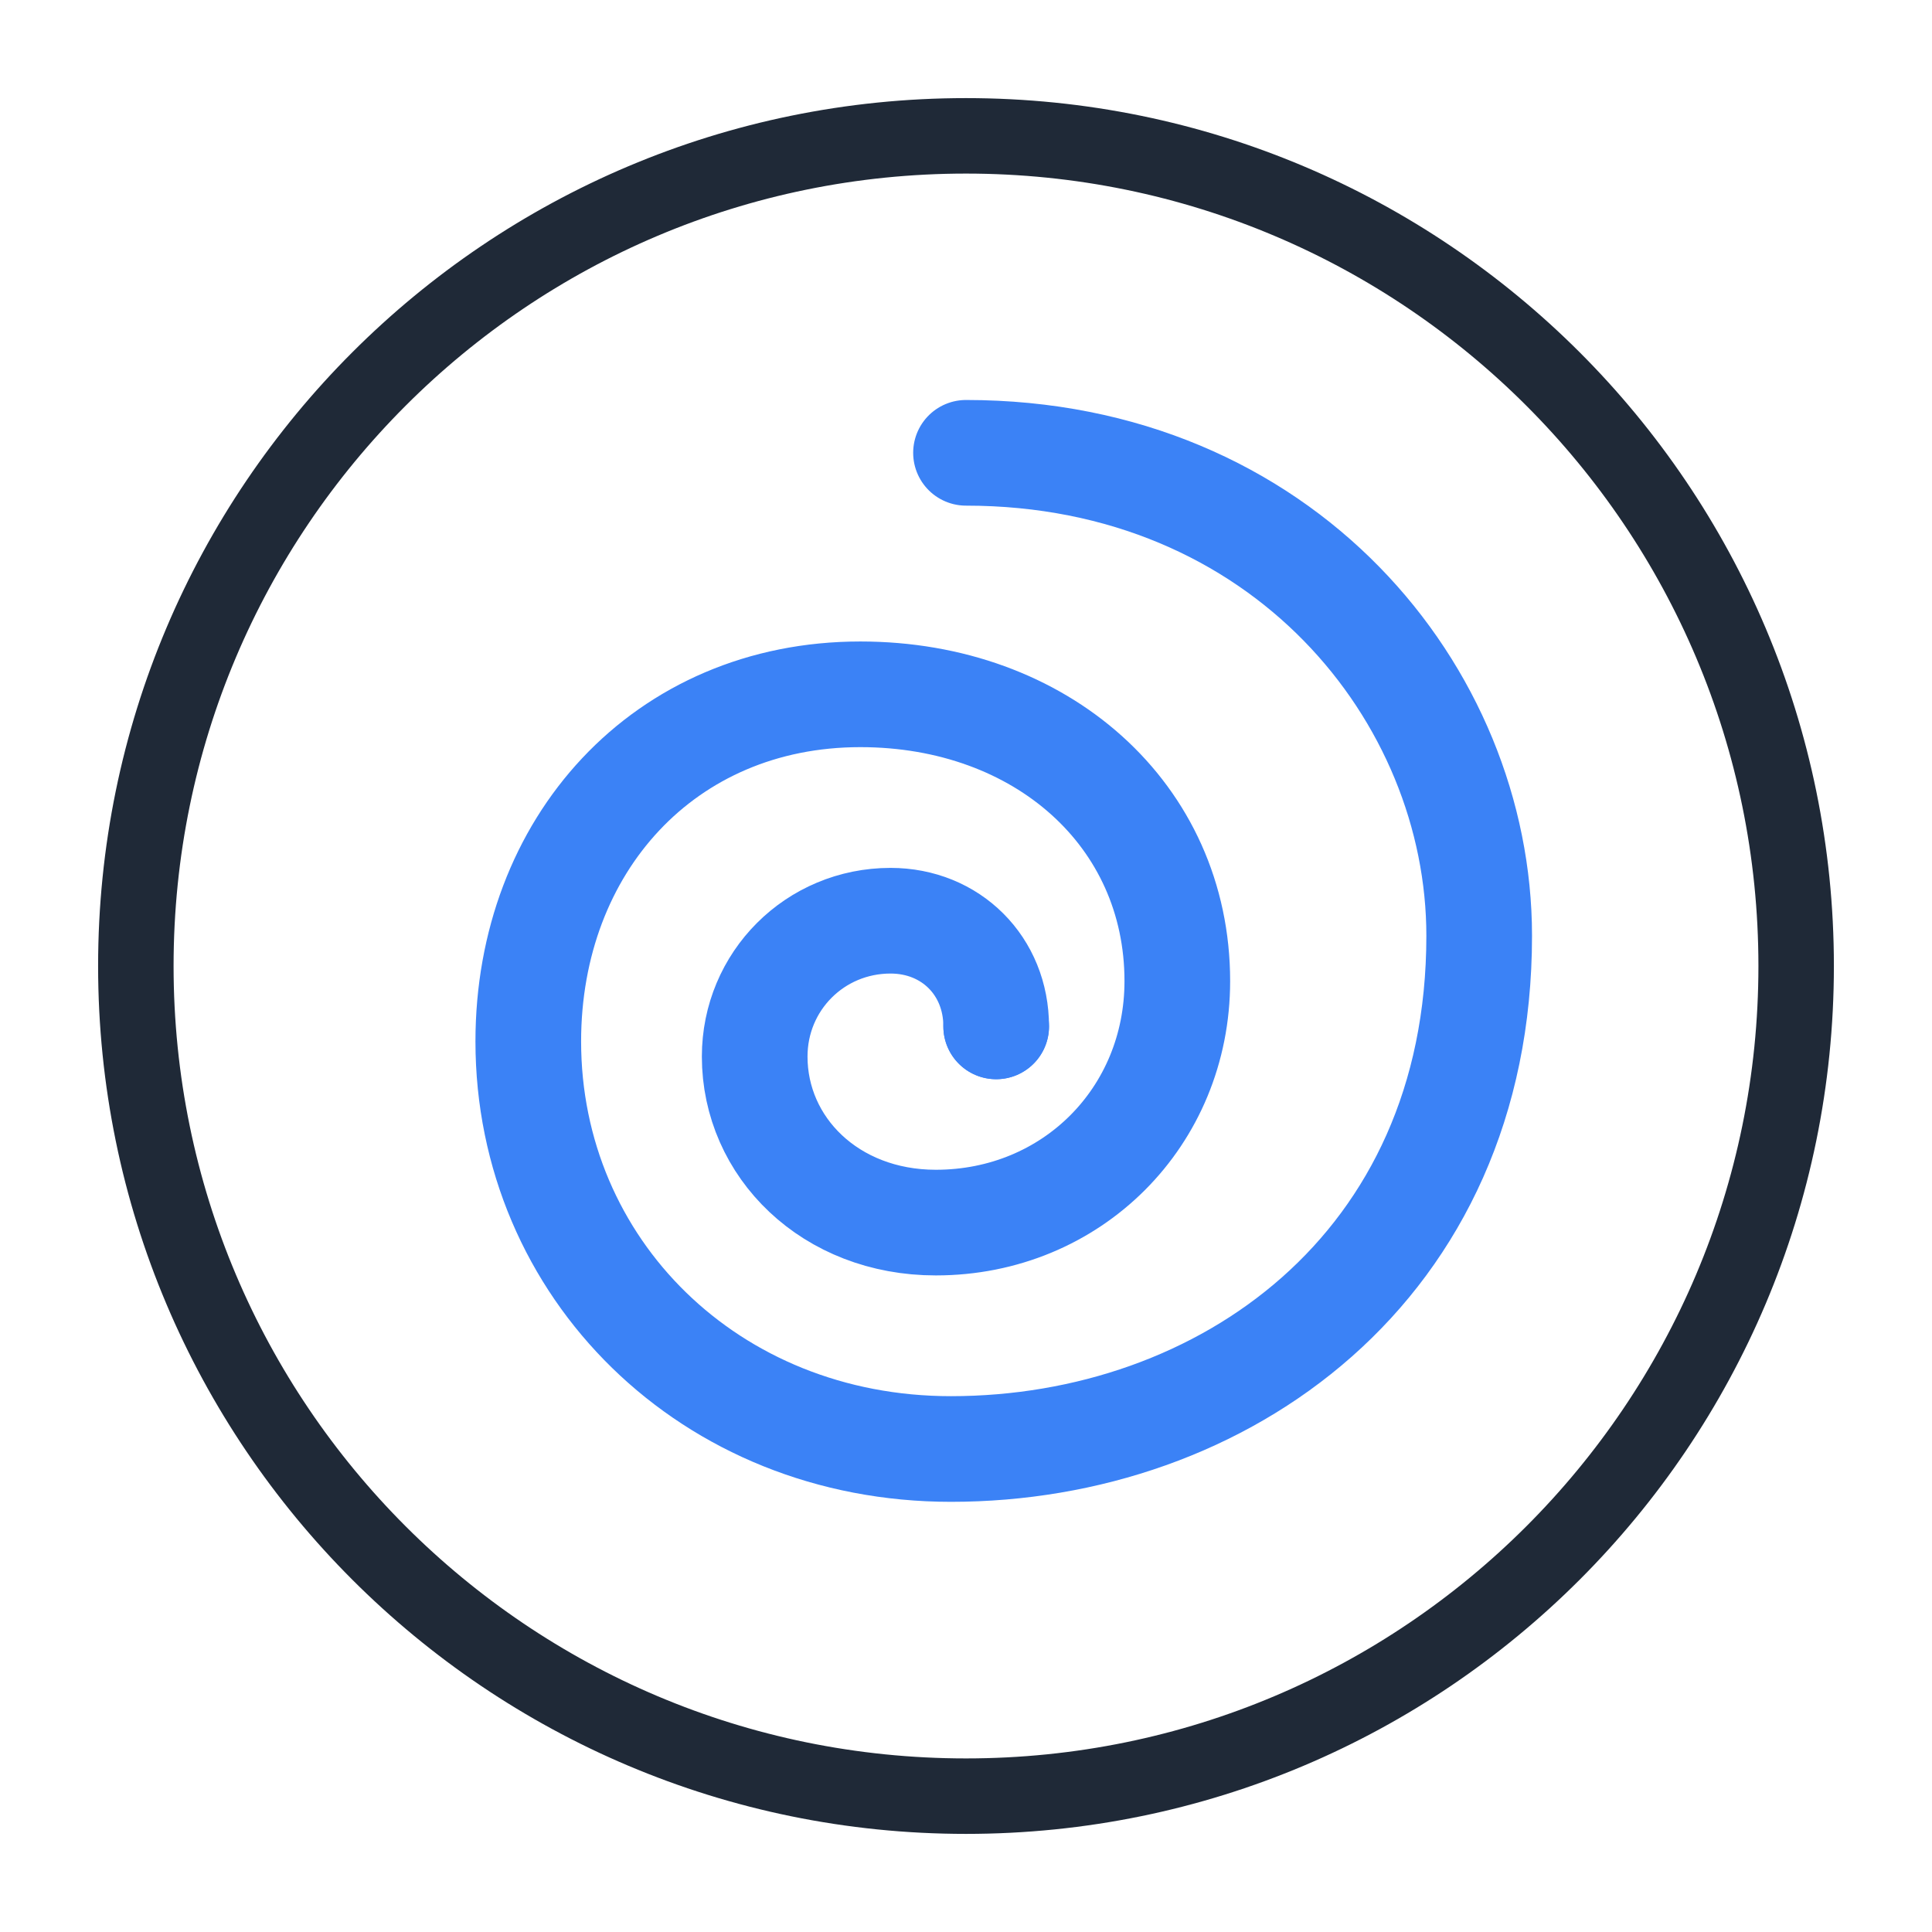
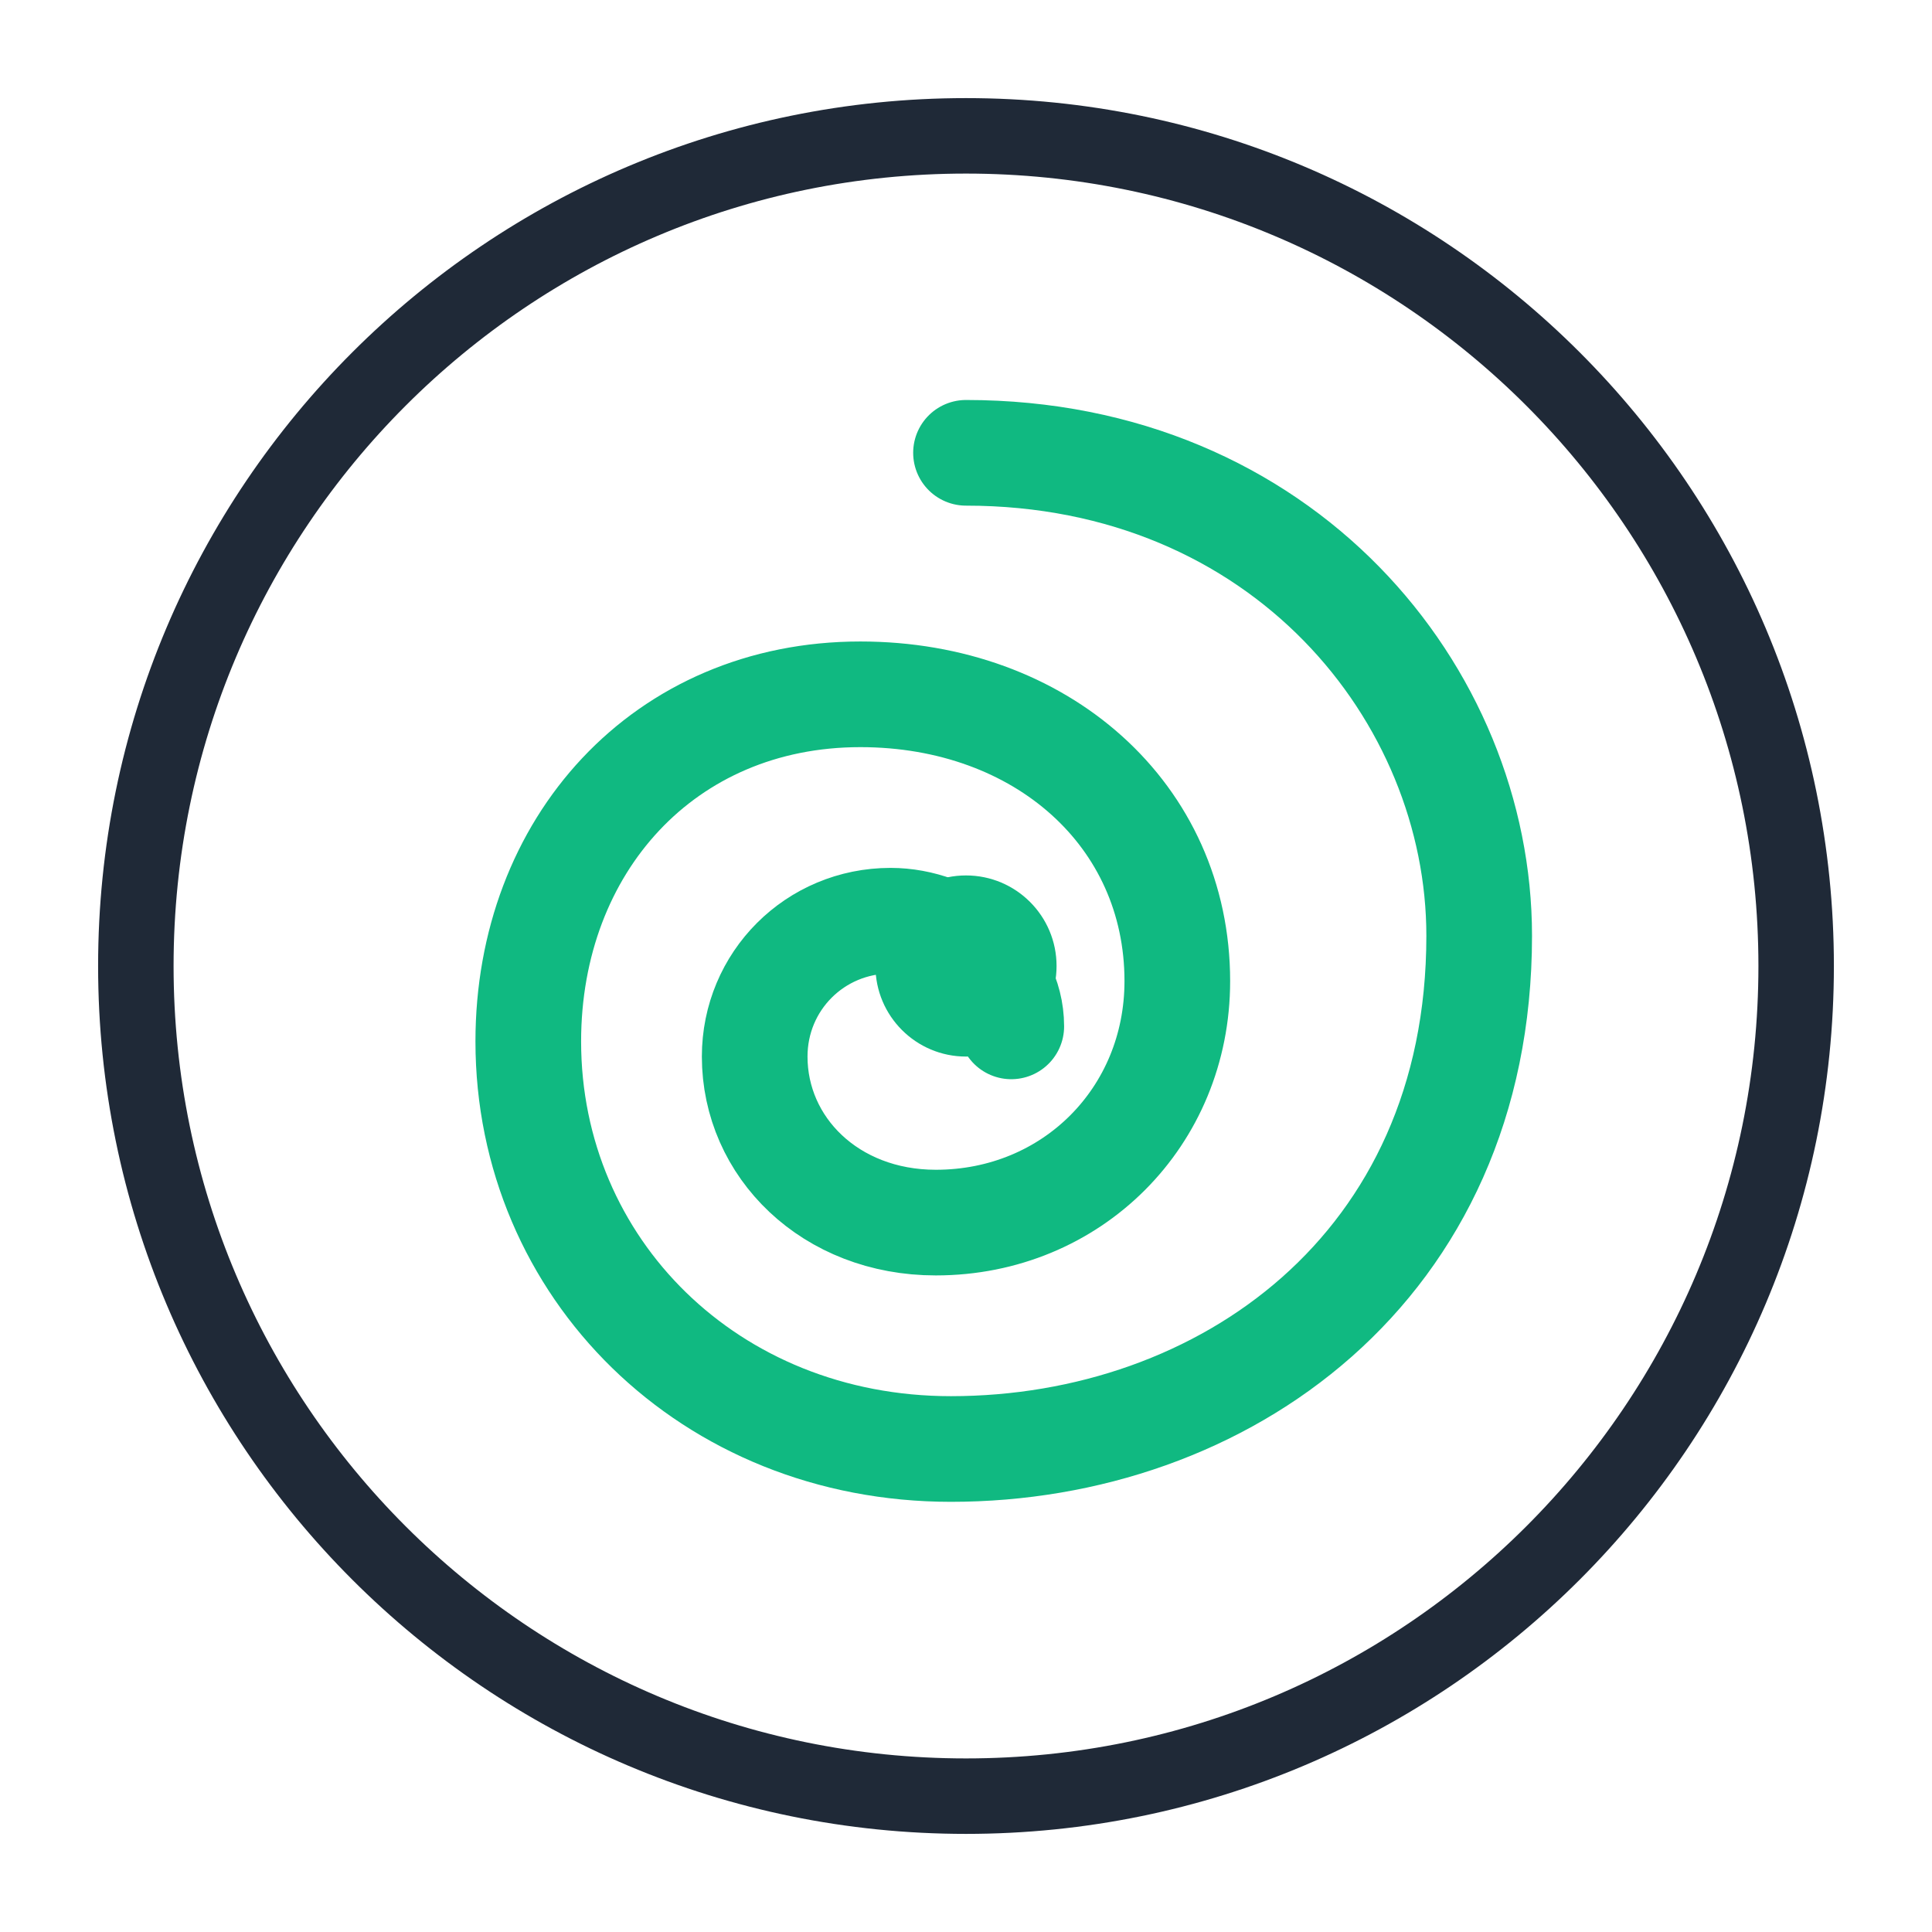
<svg xmlns="http://www.w3.org/2000/svg" viewBox="0 0 512 512">
  <circle cx="256" cy="256" r="220" fill="none" stroke="#1f2937" stroke-width="20" />
-   <path d="     M256 120     C340 120 392 184 392 248     C392 336 324 384 252 384     C188 384 140 336 140 276     C140 224 176 184 228 184     C276 184 312 216 312 260     C312 296 284 324 248 324     C220 324 200 304 200 280     C200 260 216 244 236 244     C252 244 264 256 264 272   " fill="none" stroke="#3b82f6" stroke-width="28" stroke-linecap="round" stroke-linejoin="round" />
-   <circle cx="264" cy="272" r="14" fill="#3b82f6" />
+   <path d="     M256 120     C340 120 392 184 392 248     C392 336 324 384 252 384     C188 384 140 336 140 276     C140 224 176 184 228 184     C276 184 312 216 312 260     C312 296 284 324 248 324     C220 324 200 304 200 280     C200 260 216 244 236 244     C252 244 268 256 268 272   " fill="none" stroke="#10b981" stroke-width="28" stroke-linecap="round" stroke-linejoin="round" />
+   <circle cx="256" cy="256" r="24" fill="#10b981" />
</svg>
